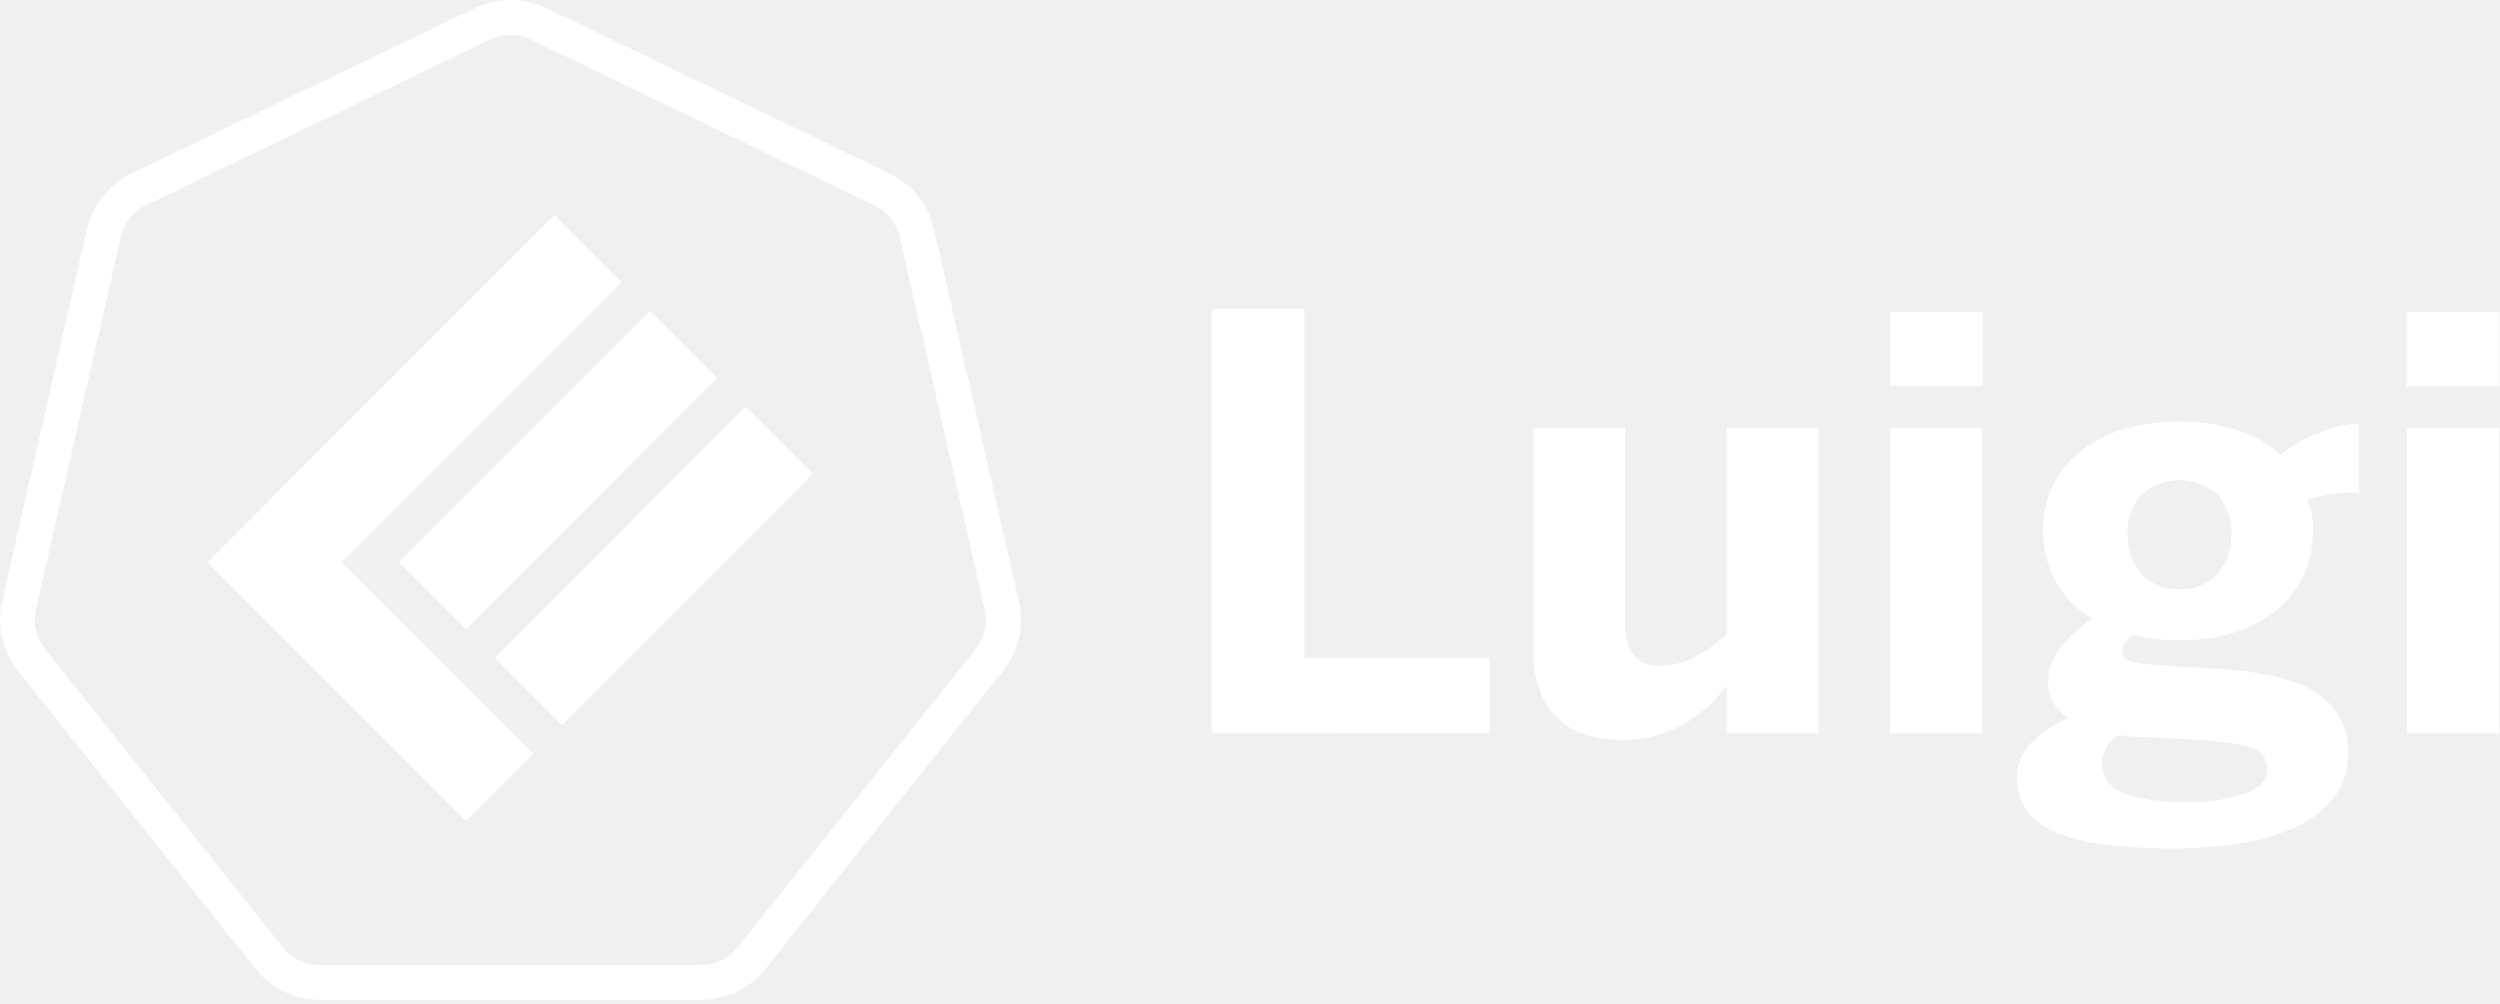
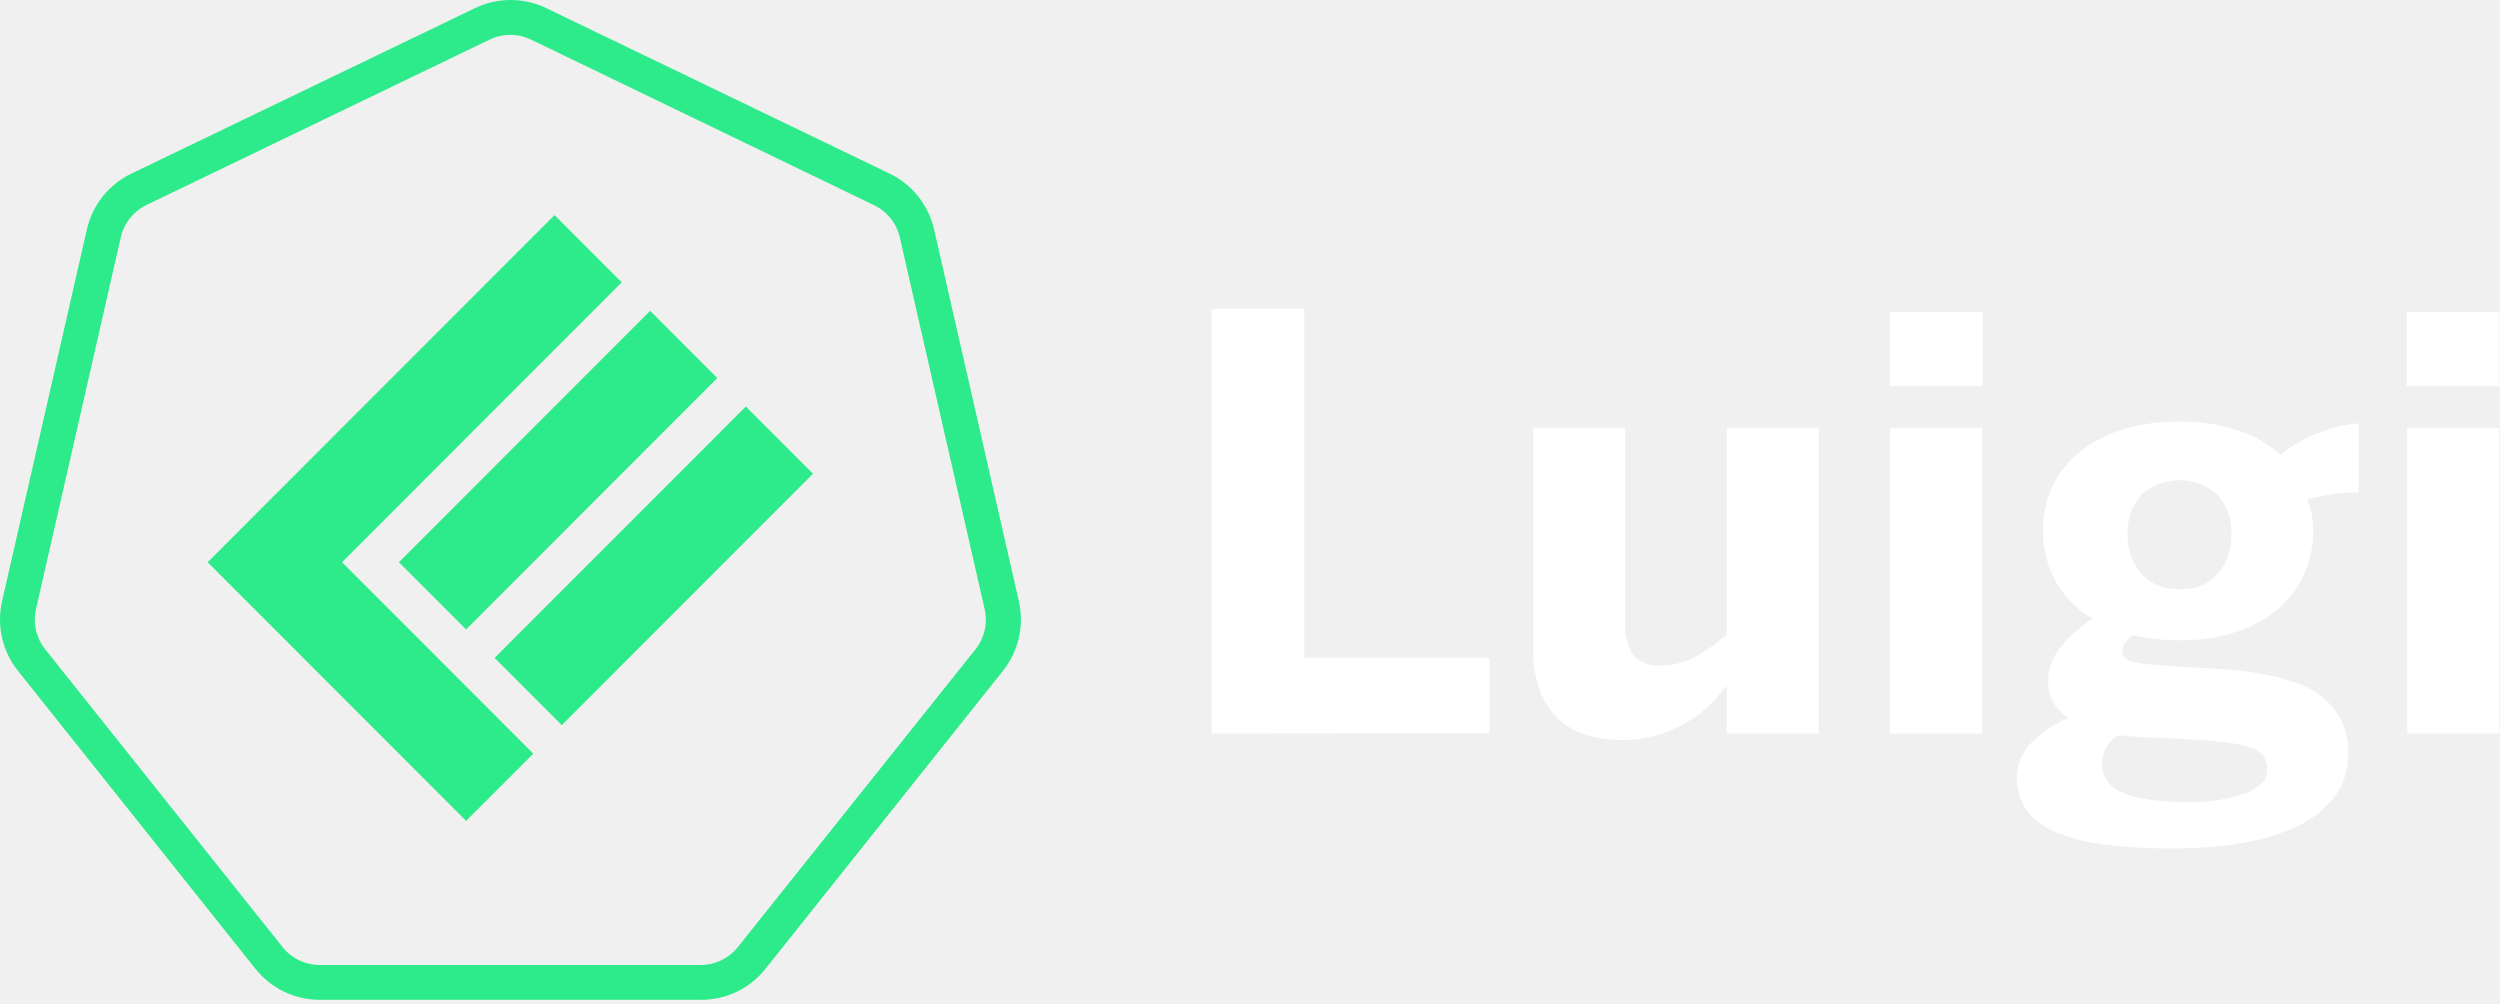
<svg xmlns="http://www.w3.org/2000/svg" width="147" height="59" viewBox="0 0 147 59">
  <g fill="#FFF" fill-rule="nonzero">
    <path d="M71.245 43.134v-24.98h5.449v20.519h10.884v4.443zM90.155 38.279V25.155h5.407v11.517a2.954 2.954 0 0 0 .492 1.85c.41.448 1.009.673 1.61.605a4.175 4.175 0 0 0 2.025-.515c.659-.362 1.277-.795 1.844-1.291V25.155h5.406v17.98h-5.406V40.32c-.303.38-.626.742-.967 1.086a6.615 6.615 0 0 1-1.328 1.03 8.08 8.08 0 0 1-1.712.77 7.07 7.07 0 0 1-2.126.303 7.35 7.35 0 0 1-2.085-.285 4.26 4.26 0 0 1-1.664-.933 4.246 4.246 0 0 1-1.087-1.637 6.539 6.539 0 0 1-.409-2.376zM111.138 22.7v-4.346h5.448V22.7h-5.448zm0 20.434V25.155h5.406v17.98h-5.406zM118.593 45.832a3.045 3.045 0 0 1 .9-2.219 6.421 6.421 0 0 1 2.14-1.394 2.43 2.43 0 0 1-1.202-2.152c.006-.76.28-1.493.775-2.067a7.571 7.571 0 0 1 1.844-1.619 5.83 5.83 0 0 1-2.193-2.224 6.106 6.106 0 0 1-.733-2.977 6.005 6.005 0 0 1 .529-2.51 5.698 5.698 0 0 1 1.544-2.024 7.637 7.637 0 0 1 2.505-1.358 10.841 10.841 0 0 1 3.406-.497c1.19-.022 2.375.154 3.508.522.918.3 1.765.789 2.487 1.436a7.619 7.619 0 0 1 2.186-1.279 7.787 7.787 0 0 1 2.403-.576v4.062c-.318 0-.739 0-1.262.066a9.767 9.767 0 0 0-1.76.352c.24.575.356 1.195.343 1.819a6.231 6.231 0 0 1-.523 2.564 5.851 5.851 0 0 1-1.526 2.042c-.73.61-1.57 1.071-2.474 1.358-1.095.345-2.236.51-3.382.491-.486 0-.972-.028-1.454-.085a14.108 14.108 0 0 1-1.28-.212c-.151.13-.29.274-.414.43a.75.75 0 0 0-.156.461.605.605 0 0 0 .51.649c.483.117.976.186 1.472.206l2.667.182c3.06.109 5.262.564 6.608 1.364a4.07 4.07 0 0 1 2.006 3.752 3.977 3.977 0 0 1-.775 2.425 5.867 5.867 0 0 1-2.126 1.721c-1.026.491-2.116.832-3.238 1.012-1.355.231-2.728.343-4.103.334-1.46.017-2.92-.073-4.367-.267a9.86 9.86 0 0 1-2.83-.8 3.612 3.612 0 0 1-1.53-1.285 3.21 3.21 0 0 1-.505-1.703zm5.01-.989c-.02.772.444 1.471 1.159 1.746.777.376 2.074.564 3.892.564a9.603 9.603 0 0 0 3.364-.497c.86-.327 1.292-.782 1.292-1.37.004-.25-.05-.496-.157-.721a1.246 1.246 0 0 0-.648-.534 5.366 5.366 0 0 0-1.436-.351c-.6-.091-1.46-.164-2.499-.219l-2.8-.127-1.2-.103c-.573.329-.938.93-.968 1.594v.018zm1.501-13.463a3.47 3.47 0 0 0 .781 2.328 2.81 2.81 0 0 0 2.277.928 2.757 2.757 0 0 0 2.27-.928c.53-.655.806-1.482.775-2.328a3.31 3.31 0 0 0-.775-2.254 3.36 3.36 0 0 0-4.559 0 3.31 3.31 0 0 0-.769 2.254zM141.515 22.7v-4.346h5.449V22.7h-5.449zm.03 20.434V25.155h5.407v17.98h-5.407z" />
-     <g>
+     <g fill="#2deb8a">
      <path d="M41.195 58.79H18.817a4.833 4.833 0 0 1-3.802-1.831L1.061 39.452a4.836 4.836 0 0 1-.936-4.116l4.979-21.831a4.84 4.84 0 0 1 2.632-3.303L27.916.485a4.827 4.827 0 0 1 4.22 0l20.162 9.717a4.837 4.837 0 0 1 2.629 3.303l4.978 21.831a4.847 4.847 0 0 1-.936 4.116L45.015 56.959a4.823 4.823 0 0 1-3.82 1.831zM28.785 2.331L8.624 12.048a2.793 2.793 0 0 0-1.523 1.91L2.122 35.791c-.199.84.002 1.725.544 2.398l13.943 17.492a2.798 2.798 0 0 0 2.201 1.06h22.378a2.798 2.798 0 0 0 2.202-1.06L57.35 38.19a2.81 2.81 0 0 0 .545-2.384l-4.983-21.834a2.8 2.8 0 0 0-1.523-1.91l-20.158-9.73a2.8 2.8 0 0 0-2.445 0z" />
      <path d="M27.407 40.36l-1.674-1.675-3.947-3.95-1.675-1.676 1.675-1.676 14.77-14.78-3.95-3.954L12.21 33.06l15.197 15.208 3.95-3.953z" />
      <path d="M23.455 33.06l14.772-14.783 3.95 3.953-14.771 14.782zM29.082 38.685l14.772-14.782 3.95 3.953-14.772 14.782z" />
    </g>
  </g>
</svg>
